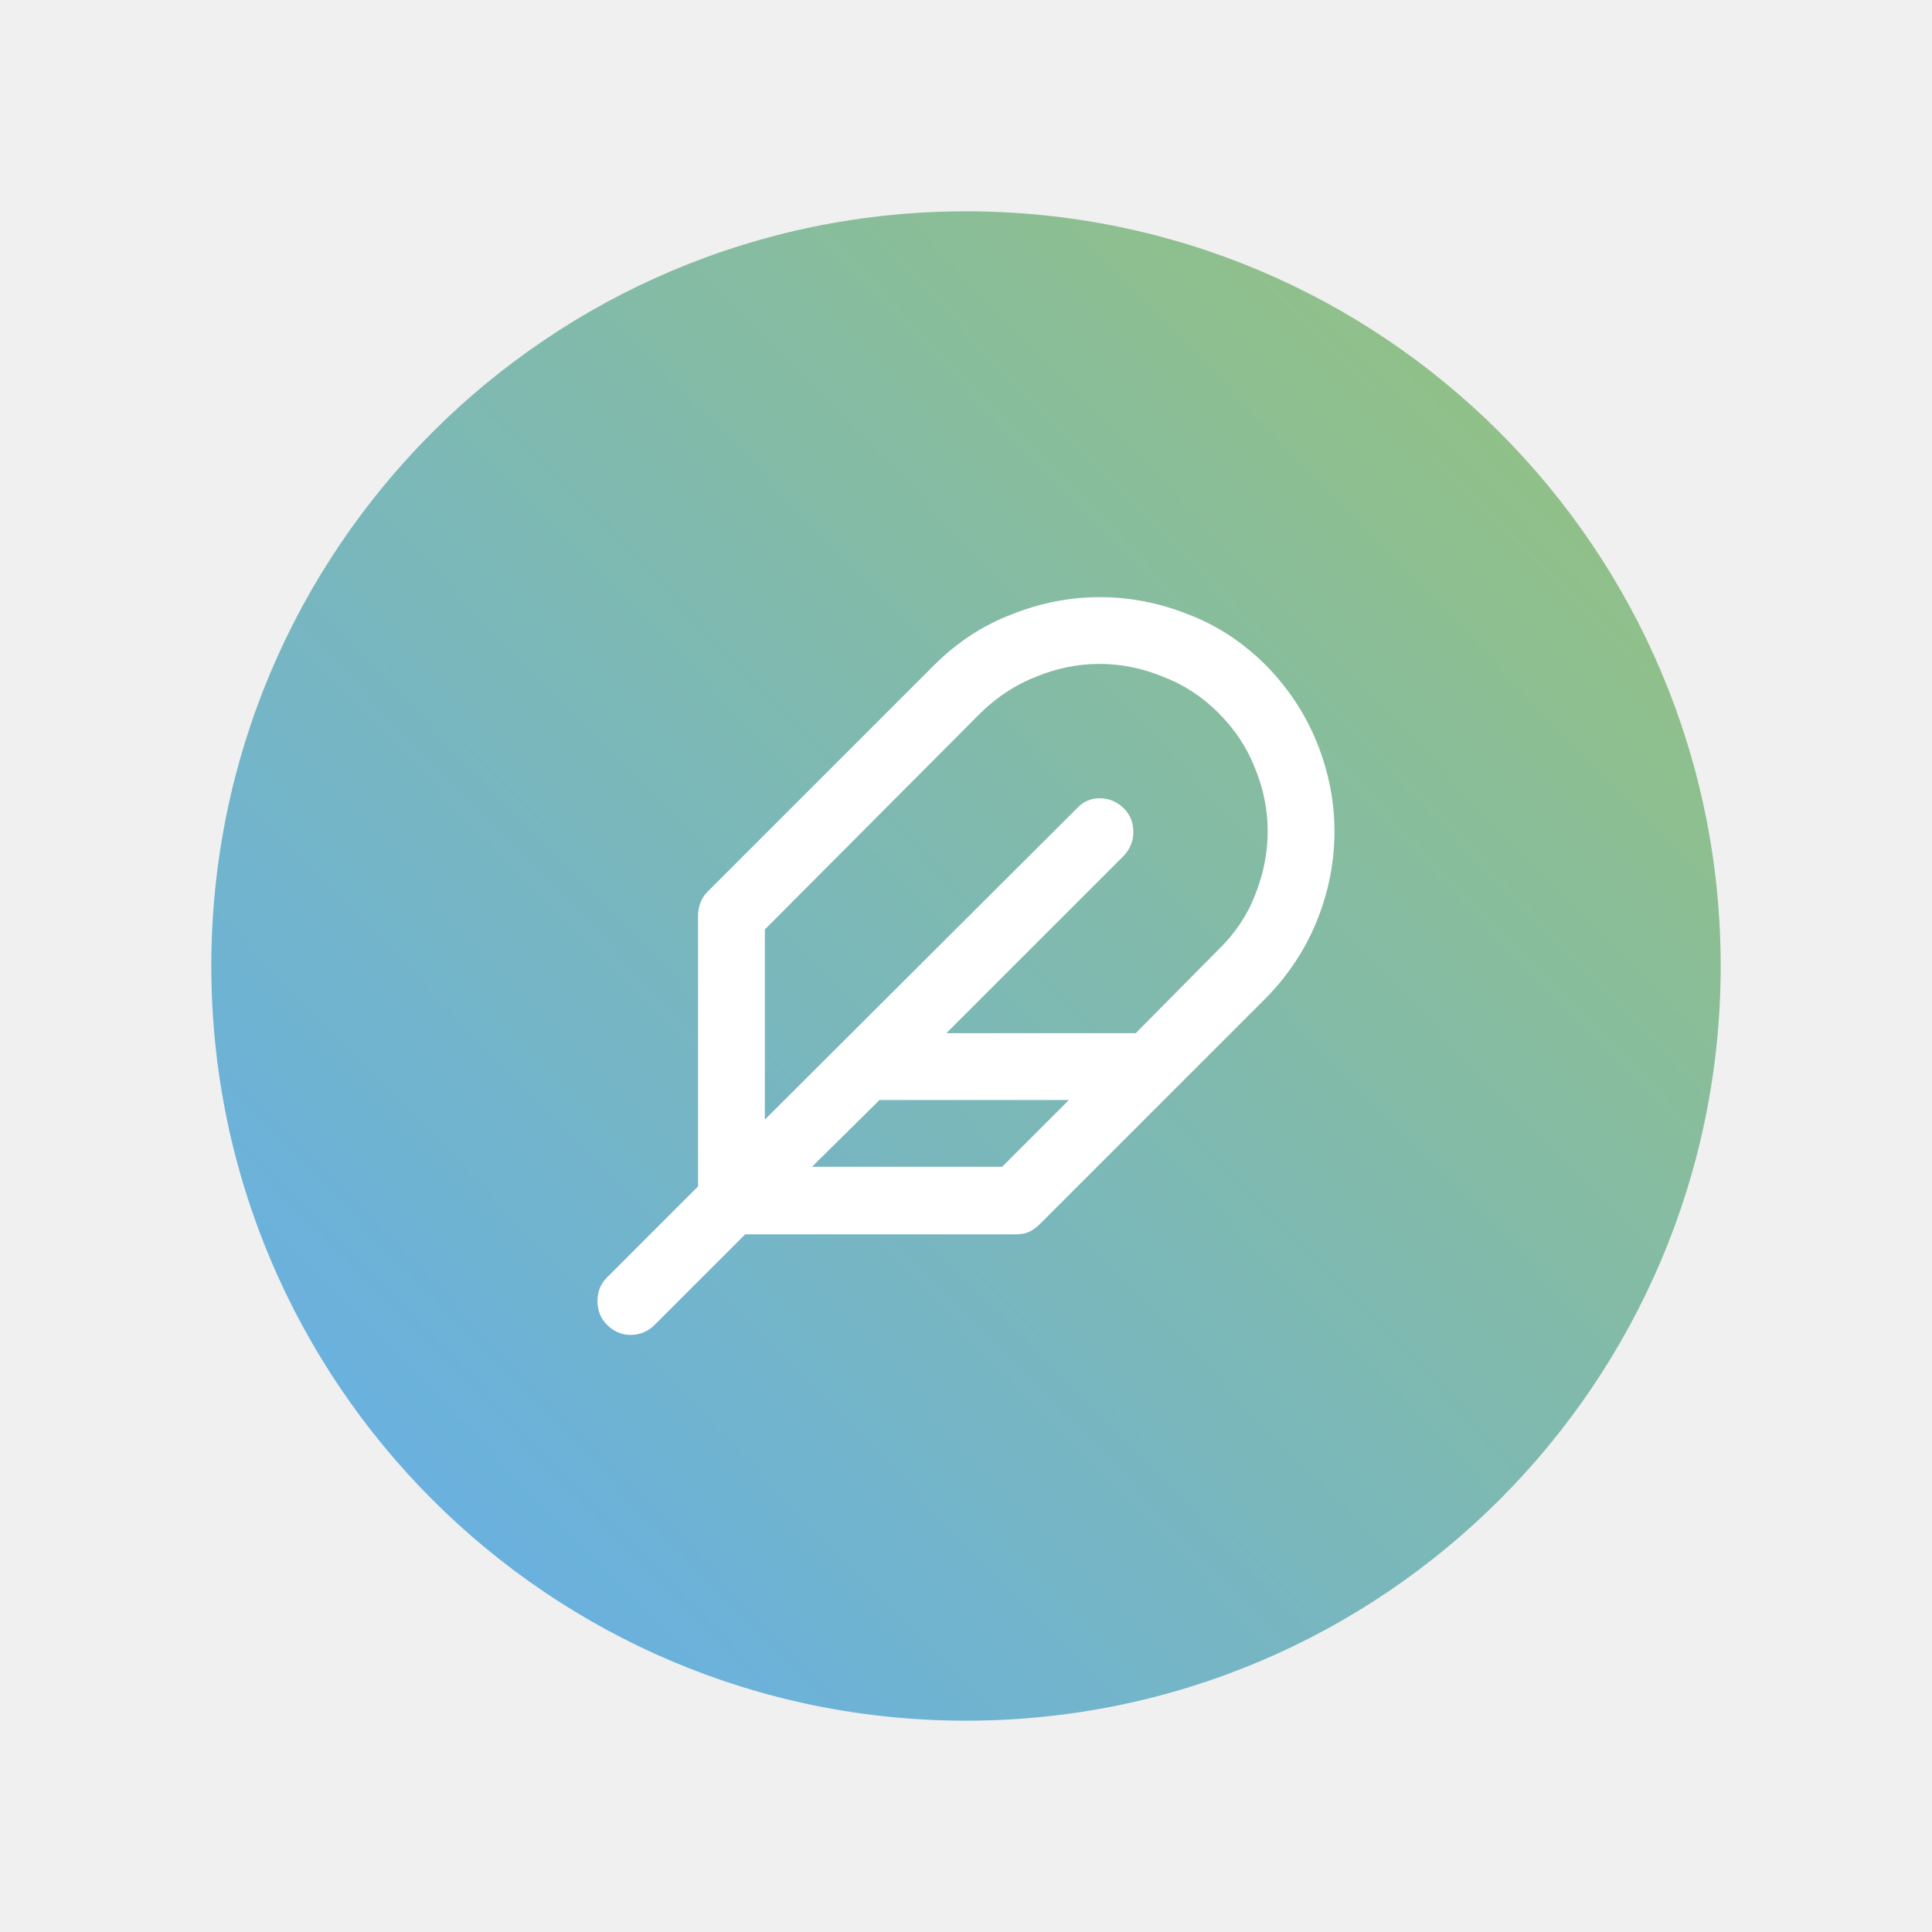
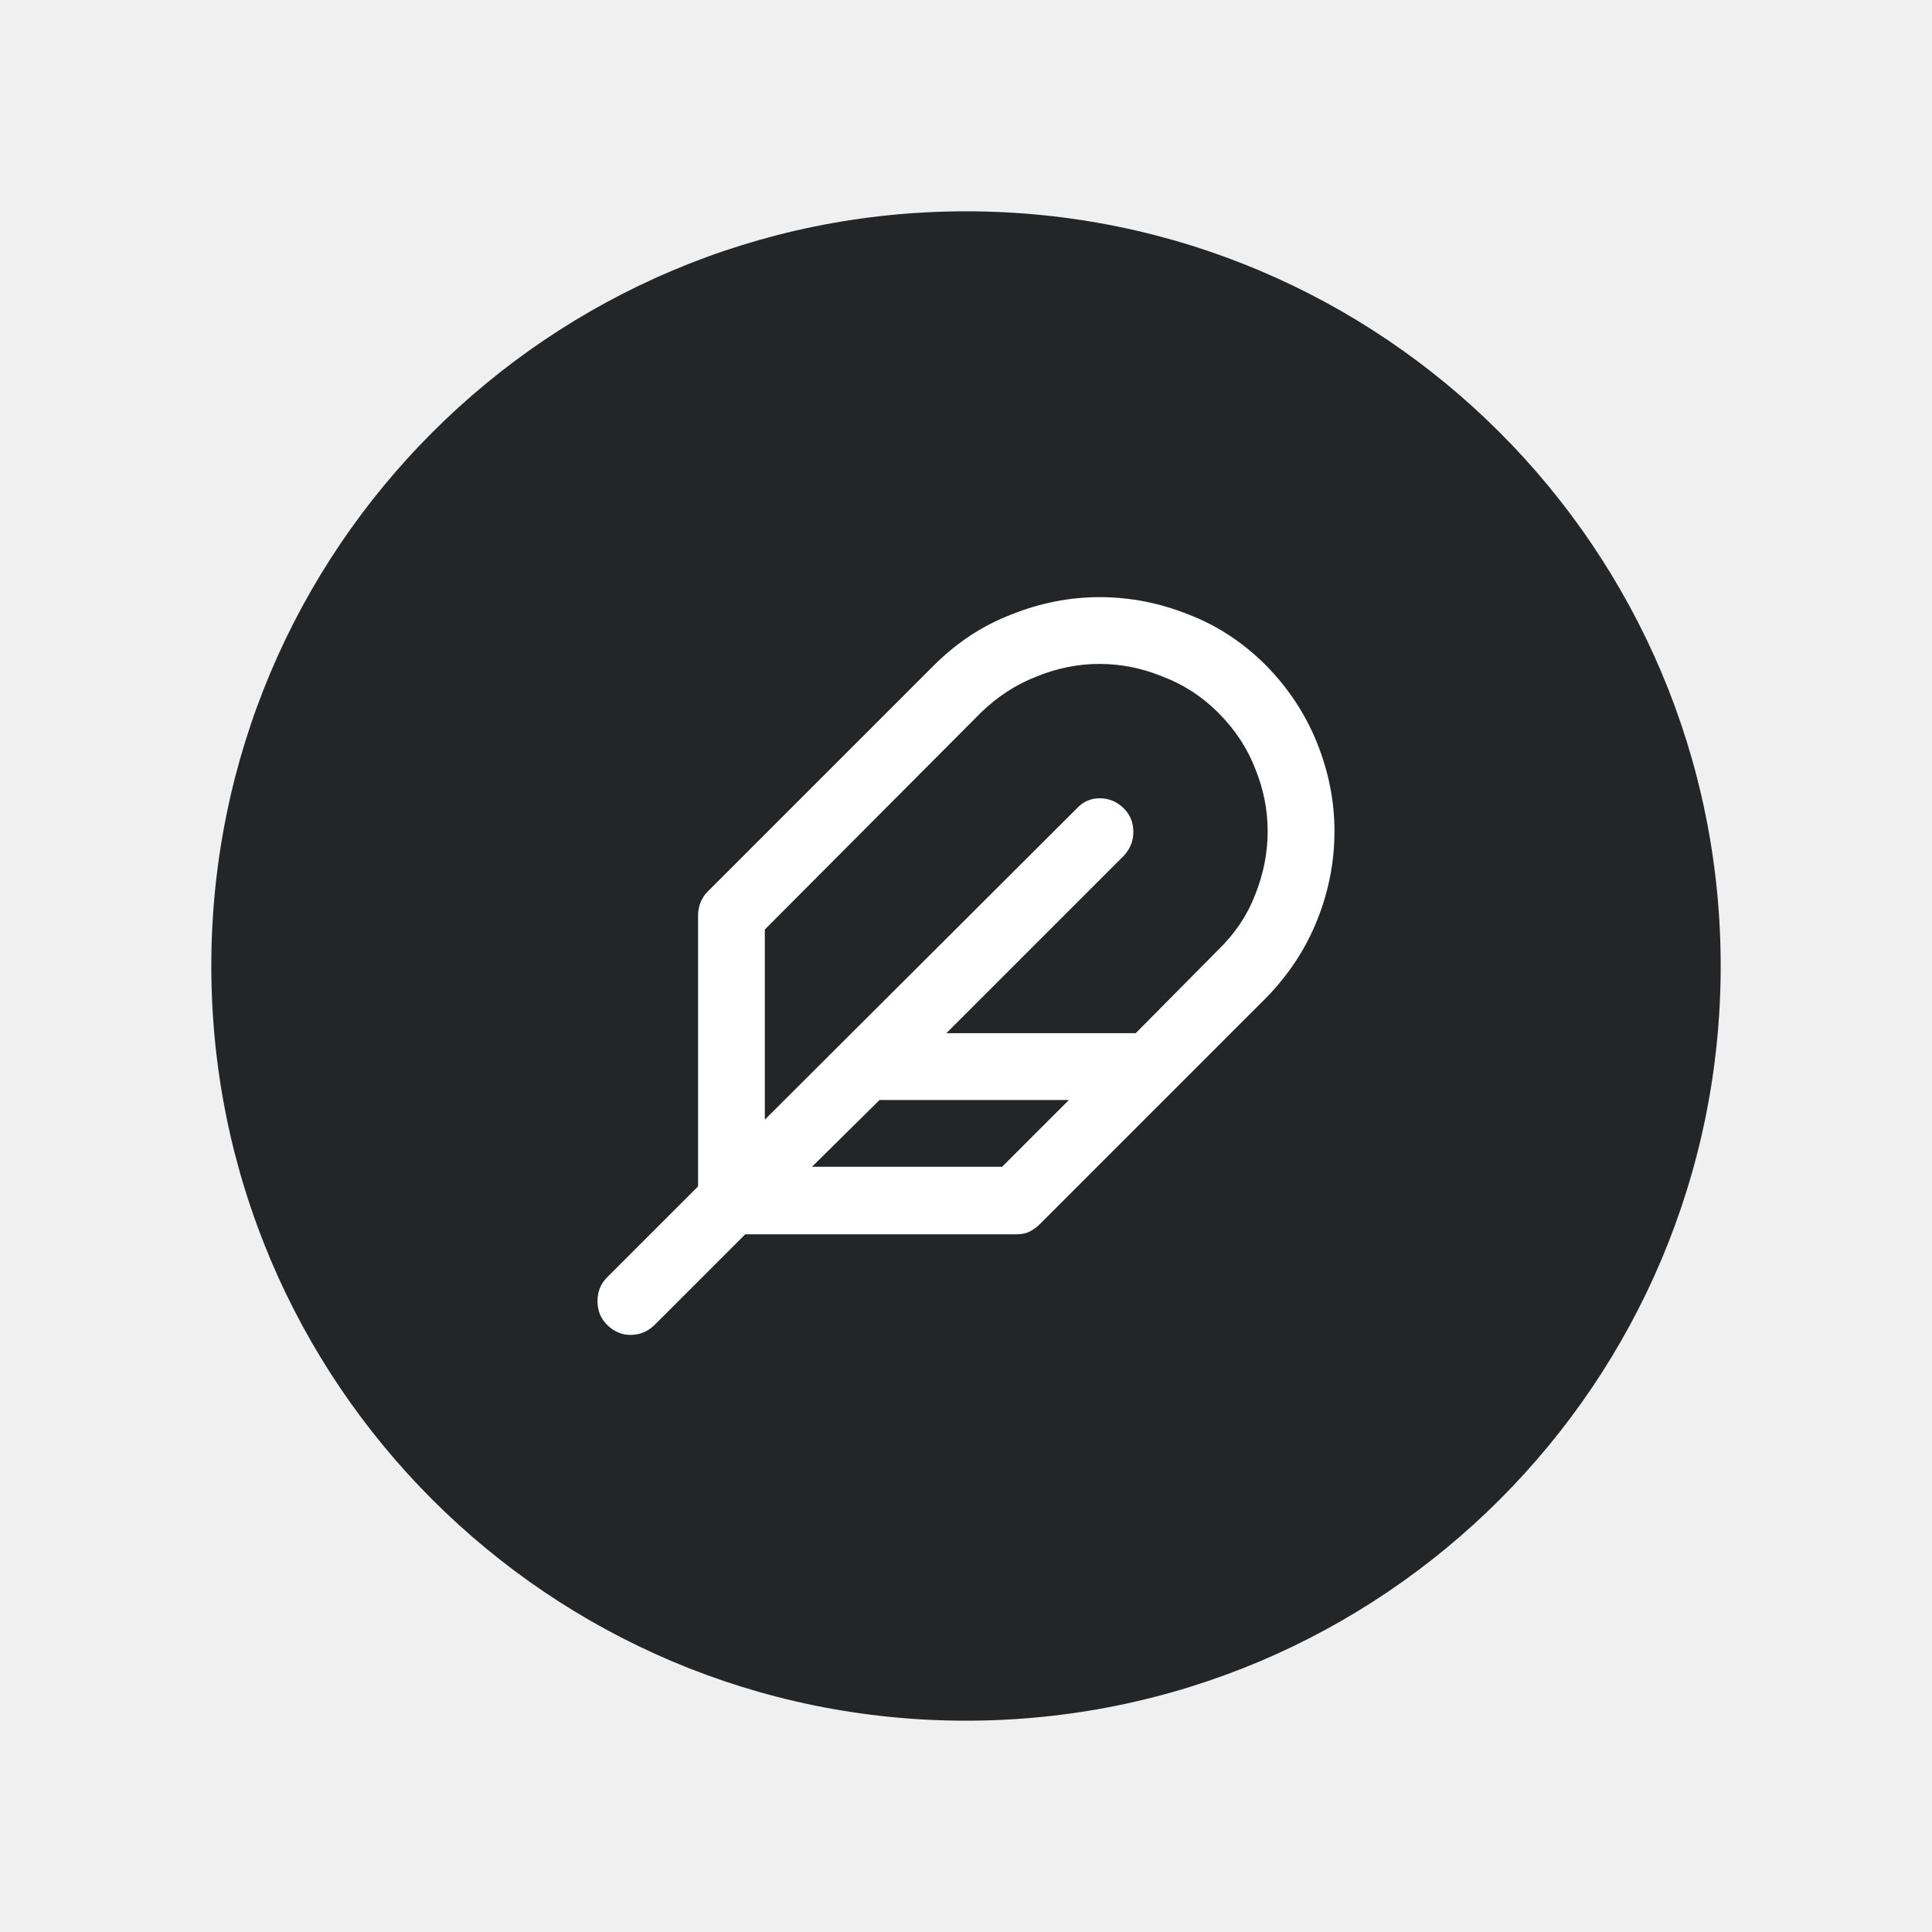
<svg xmlns="http://www.w3.org/2000/svg" xmlns:xlink="http://www.w3.org/1999/xlink" width="512mm" height="512mm" viewBox="0 0 512 512" version="1.1" id="svg912">
  <defs id="defs909">
    <linearGradient id="linearGradient8953">
-       <stop style="stop-color:#62aeef;stop-opacity:1" offset="0" id="stop8949" />
-       <stop style="stop-color:#98c379;stop-opacity:1" offset="1" id="stop8951" />
+       <stop style="stop-color:#62aeef;stop-opacity:0.103;" offset="0" id="stop8949" />
+       <stop style="stop-color:#98c379;stop-opacity:0.381;" offset="1" id="stop8951" />
    </linearGradient>
    <rect x="170.332" y="215.202" width="97.806" height="92.388" id="rect201173" />
    <linearGradient xlink:href="#linearGradient8953" id="linearGradient8955" x1="17.036" y1="86.647" x2="95.338" y2="10.725" gradientUnits="userSpaceOnUse" gradientTransform="matrix(6.481211,0,0,6.481211,-92.50024,-49.6253)" />
  </defs>
  <g id="layer1" transform="translate(-16.87589,-9.053711)">
    <g id="g1028" transform="matrix(0.78125,0,0,0.78125,59.6916,57.9805)">
-       <circle style="fill:url(#linearGradient8955);fill-opacity:1;stroke-width:1.715" id="path999" cx="272.876" cy="265.054" r="256" />
+       <circle style="fill:#242526;fill-opacity:1.0;stroke-width:1.715" id="path999" cx="272.876" cy="265.054" r="256" />
      <g aria-label="" transform="matrix(6.823028,0,0,6.823028,-1025.765,-1379.589)" id="text201171" style="font-size:40px;line-height:1.25;white-space:pre;shape-inside:url(#rect201173);fill:#ffffff">
        <path d="m 200.527,247.352 q 0.078,-0.078 0.156,-0.156 0.078,-0.078 0.156,-0.156 l 4.414,-4.414 q 1.68,-1.719 2.539,-3.867 0.859,-2.148 0.859,-4.414 0,-2.227 -0.859,-4.375 -0.859,-2.148 -2.539,-3.867 -1.719,-1.719 -3.867,-2.539 -2.148,-0.859 -4.414,-0.859 -2.227,0 -4.375,0.859 -2.148,0.82 -3.867,2.539 l -11.25,11.25 q -0.234,0.234 -0.352,0.547 -0.117,0.312 -0.117,0.625 V 252 l -4.531,4.531 q -0.469,0.469 -0.469,1.172 0,0.703 0.469,1.172 0.508,0.508 1.172,0.508 0.703,0 1.211,-0.508 l 4.492,-4.492 h 13.477 q 0.352,0 0.625,-0.117 0.312,-0.156 0.547,-0.391 z m -14.492,0.352 h 9.414 l -3.32,3.32 h -9.453 z m 12.734,-3.32 h -9.414 l 8.828,-8.828 q 0.469,-0.508 0.469,-1.172 0,-0.703 -0.469,-1.172 -0.508,-0.508 -1.211,-0.508 -0.664,0 -1.133,0.508 l -15.508,15.469 v -9.453 l 10.742,-10.781 q 1.25,-1.211 2.773,-1.797 1.523,-0.625 3.125,-0.625 1.602,0 3.125,0.625 1.562,0.586 2.773,1.797 1.25,1.25 1.836,2.773 0.625,1.523 0.625,3.125 0,1.602 -0.625,3.164 -0.586,1.523 -1.836,2.734 z" style="font-family:feather;-inkscape-font-specification:feather" id="path831" />
      </g>
    </g>
  </g>
</svg>
